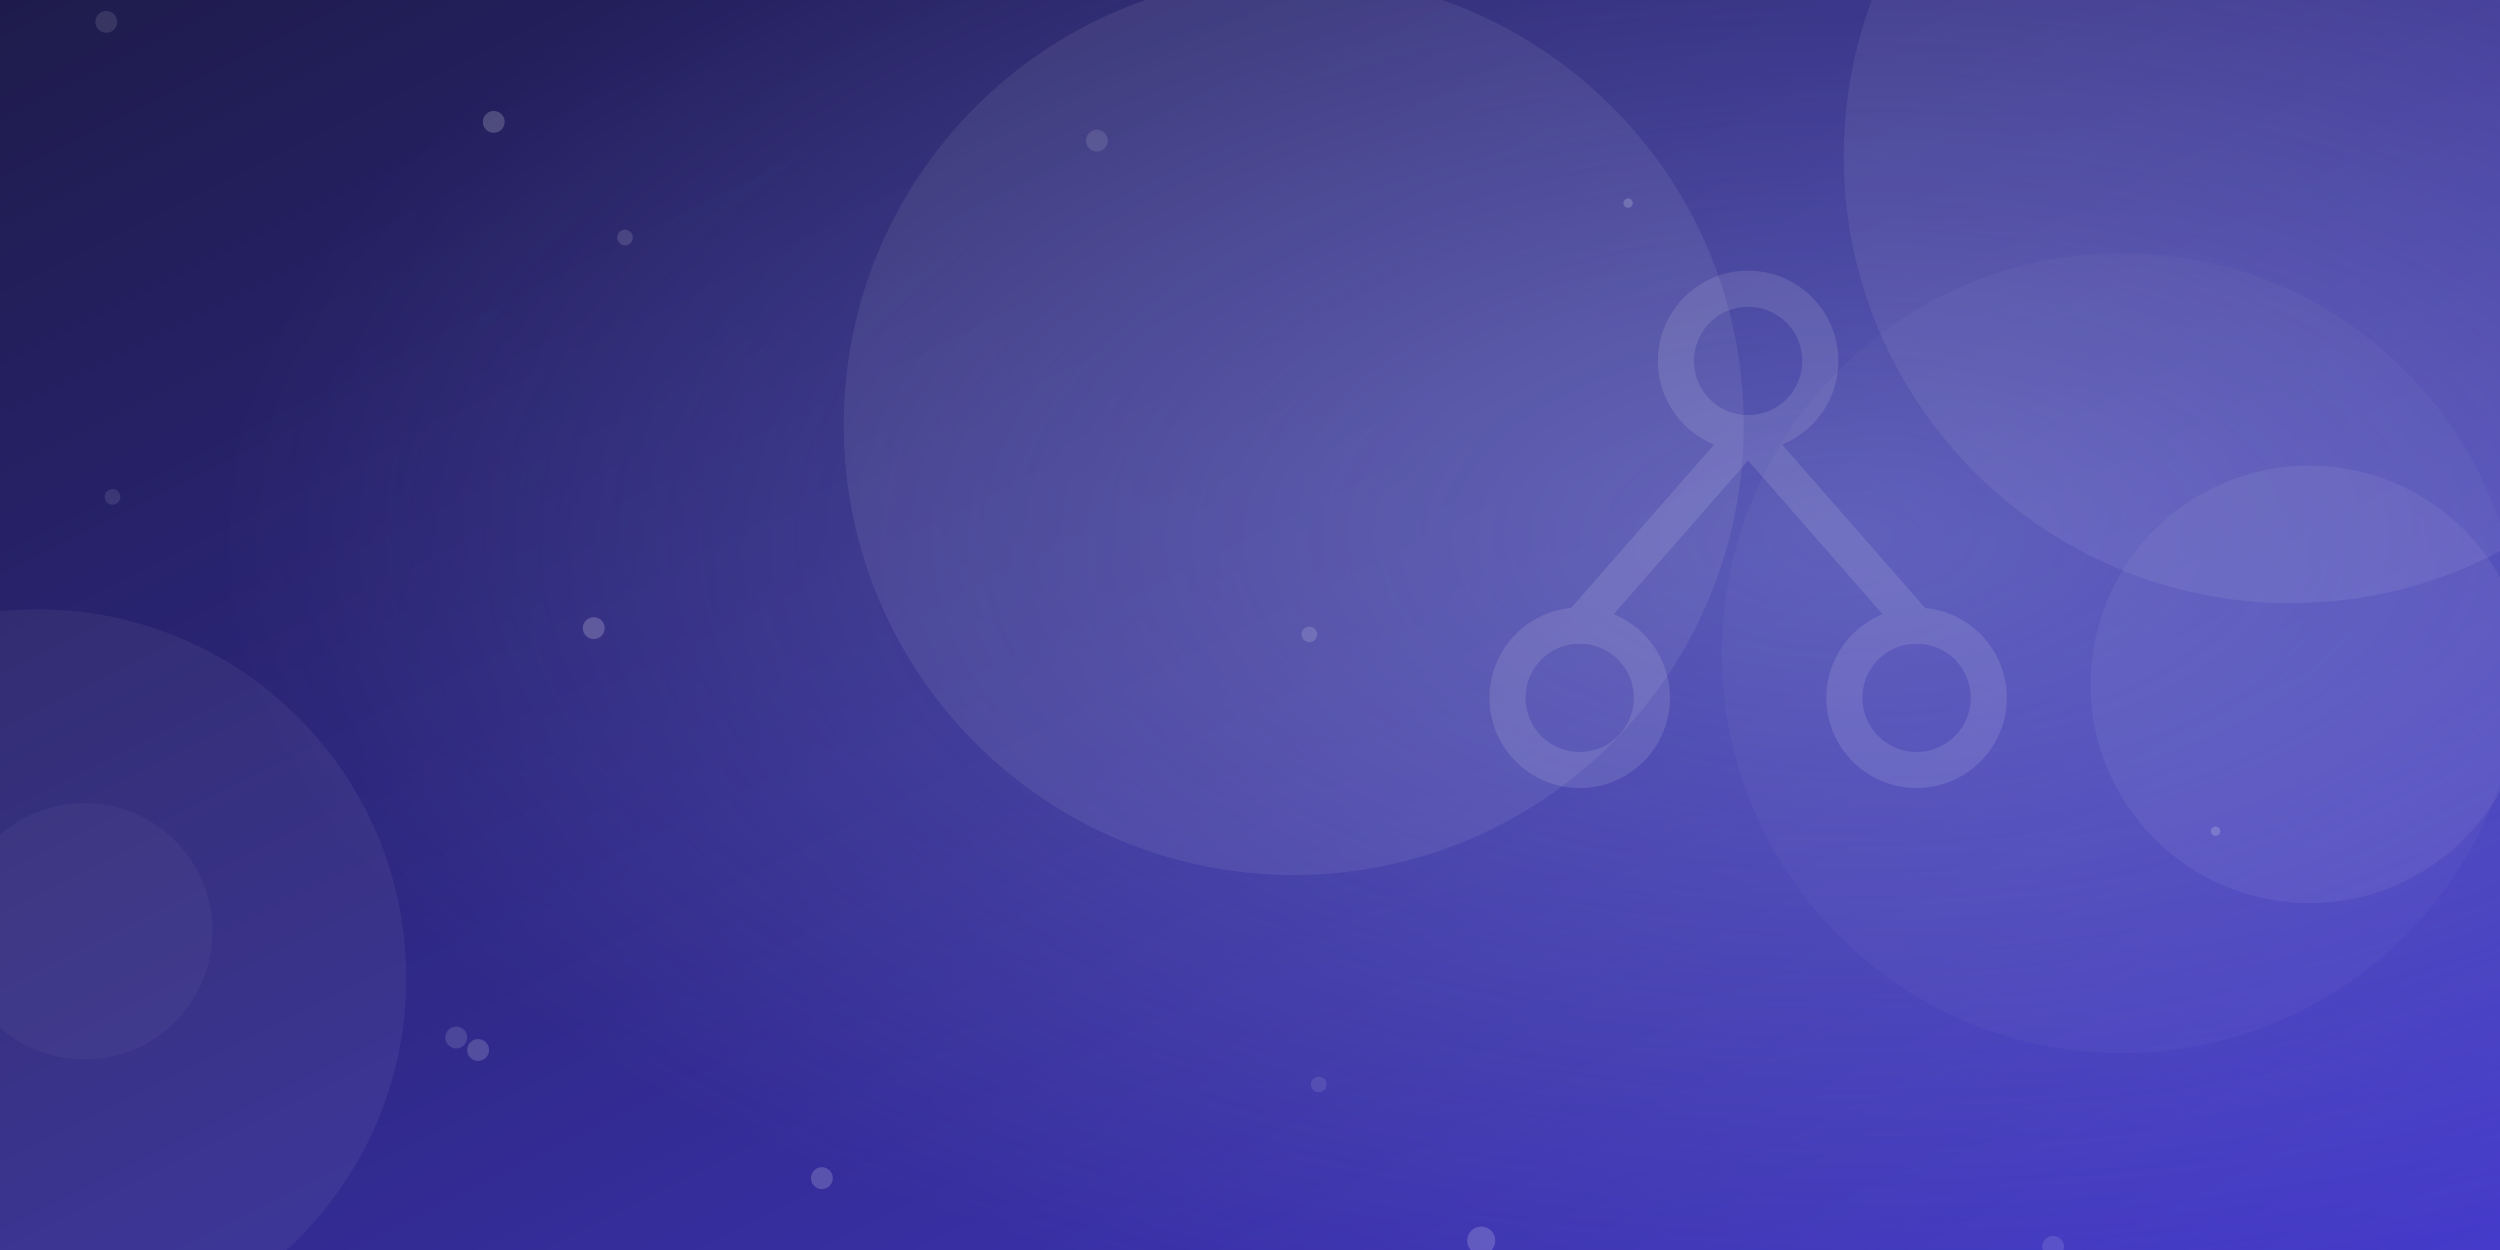
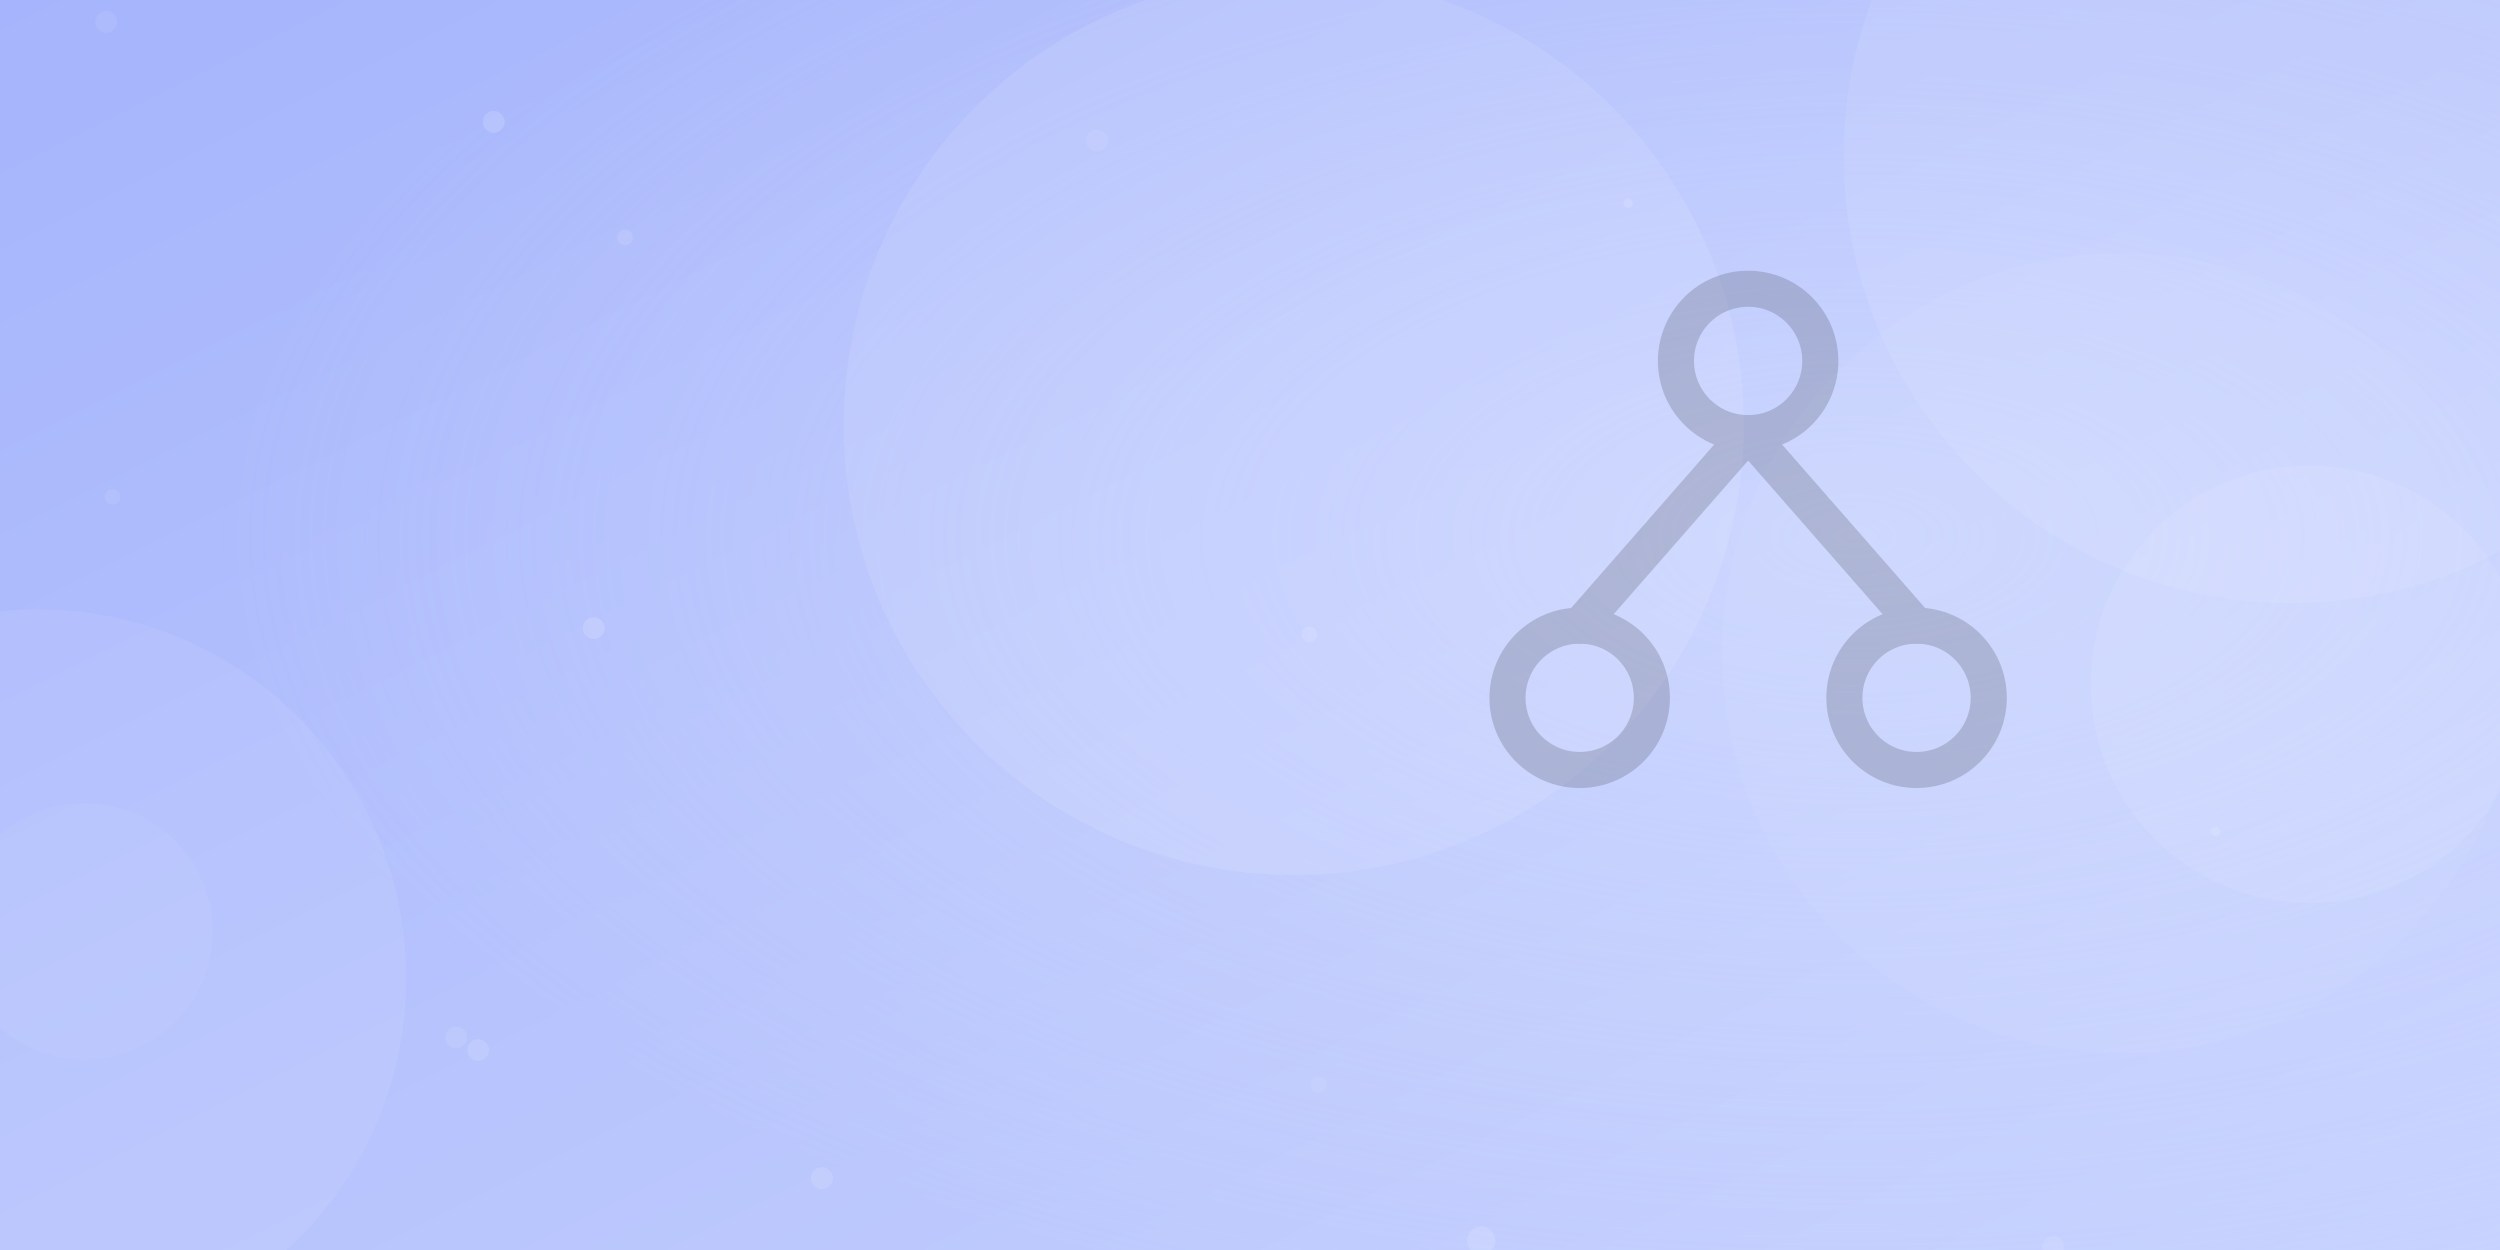
<svg xmlns="http://www.w3.org/2000/svg" viewBox="0 0 800 400" width="800" height="400">
  <defs>
    <linearGradient id="g" x1="0" y1="0" x2="1" y2="1">
-       <stop offset="0" stop-color="#1e1b4b" />
-       <stop offset="1" stop-color="#4338ca" />
+       <stop offset="0" stop-color="#a5b4fc" />
+       <stop offset="1" stop-color="#c7d2fe" />
    </linearGradient>
    <radialGradient id="a" cx="0.74" cy="0.43" r=".65">
-       <stop offset="0" stop-color="#a5b4fc" stop-opacity=".35" />
-       <stop offset="1" stop-color="#a5b4fc" stop-opacity="0" />
+       <stop offset="0" stop-color="#e0e7ff" stop-opacity=".5" />
+       <stop offset="1" stop-color="#e0e7ff" stop-opacity="0" />
    </radialGradient>
  </defs>
  <rect width="800" height="400" fill="url(#g)" />
  <rect width="800" height="400" fill="url(#a)" />
-   <circle cx="414" cy="136" r="144" fill="#fff" opacity="0.072" />
-   <circle cx="12" cy="313" r="118" fill="#fff" opacity="0.053" />
-   <circle cx="27" cy="298" r="41" fill="#fff" opacity="0.037" />
-   <circle cx="739" cy="219" r="70" fill="#fff" opacity="0.056" />
-   <circle cx="679" cy="209" r="128" fill="#fff" opacity="0.031" />
-   <circle cx="733" cy="50" r="143" fill="#fff" opacity="0.067" />
-   <g transform="translate(467,77) scale(7.7)" fill="none" stroke="#fff" stroke-width="1.5" stroke-linecap="round" stroke-linejoin="round" opacity="0.11">
+   <circle cx="414" cy="136" r="144" fill="#fff" opacity="0.090" />
+   <circle cx="12" cy="313" r="118" fill="#fff" opacity="0.068" />
+   <circle cx="27" cy="298" r="41" fill="#fff" opacity="0.049" />
+   <circle cx="739" cy="219" r="70" fill="#fff" opacity="0.071" />
+   <circle cx="679" cy="209" r="128" fill="#fff" opacity="0.042" />
+   <circle cx="733" cy="50" r="143" fill="#fff" opacity="0.084" />
+   <g transform="translate(467,77) scale(7.7)" fill="none" stroke="#000" stroke-width="1.5" stroke-linecap="round" stroke-linejoin="round" opacity="0.16">
    <circle cx="12" cy="5" r="3" />
    <circle cx="5" cy="19" r="3" />
    <circle cx="19" cy="19" r="3" />
    <line x1="12" y1="8" x2="5" y2="16" />
    <line x1="12" y1="8" x2="19" y2="16" />
  </g>
-   <circle cx="422" cy="347" r="2.5" fill="#fff" opacity="0.10" />
-   <circle cx="153" cy="336" r="3.5" fill="#fff" opacity="0.17" />
-   <circle cx="521" cy="65" r="1.5" fill="#fff" opacity="0.18" />
-   <circle cx="190" cy="201" r="3.5" fill="#fff" opacity="0.20" />
-   <circle cx="474" cy="397" r="4.5" fill="#fff" opacity="0.18" />
-   <circle cx="351" cy="45" r="3.5" fill="#fff" opacity="0.11" />
-   <circle cx="146" cy="332" r="3.5" fill="#fff" opacity="0.13" />
-   <circle cx="263" cy="377" r="3.5" fill="#fff" opacity="0.18" />
-   <circle cx="200" cy="76" r="2.5" fill="#fff" opacity="0.13" />
-   <circle cx="36" cy="159" r="2.5" fill="#fff" opacity="0.10" />
-   <circle cx="709" cy="266" r="1.5" fill="#fff" opacity="0.18" />
-   <circle cx="657" cy="399" r="3.5" fill="#fff" opacity="0.12" />
-   <circle cx="158" cy="39" r="3.5" fill="#fff" opacity="0.19" />
-   <circle cx="34" cy="7" r="3.5" fill="#fff" opacity="0.11" />
-   <circle cx="419" cy="203" r="2.5" fill="#fff" opacity="0.15" />
+   <circle cx="422" cy="347" r="2.5" fill="#fff" opacity="0.07" />
+   <circle cx="153" cy="336" r="3.5" fill="#fff" opacity="0.12" />
+   <circle cx="521" cy="65" r="1.5" fill="#fff" opacity="0.13" />
+   <circle cx="190" cy="201" r="3.5" fill="#fff" opacity="0.15" />
+   <circle cx="474" cy="397" r="4.5" fill="#fff" opacity="0.13" />
+   <circle cx="351" cy="45" r="3.5" fill="#fff" opacity="0.08" />
+   <circle cx="146" cy="332" r="3.5" fill="#fff" opacity="0.09" />
+   <circle cx="263" cy="377" r="3.5" fill="#fff" opacity="0.13" />
+   <circle cx="200" cy="76" r="2.5" fill="#fff" opacity="0.10" />
+   <circle cx="36" cy="159" r="2.5" fill="#fff" opacity="0.07" />
+   <circle cx="709" cy="266" r="1.5" fill="#fff" opacity="0.13" />
+   <circle cx="657" cy="399" r="3.5" fill="#fff" opacity="0.09" />
+   <circle cx="158" cy="39" r="3.5" fill="#fff" opacity="0.14" />
+   <circle cx="34" cy="7" r="3.5" fill="#fff" opacity="0.08" />
+   <circle cx="419" cy="203" r="2.5" fill="#fff" opacity="0.11" />
</svg>
